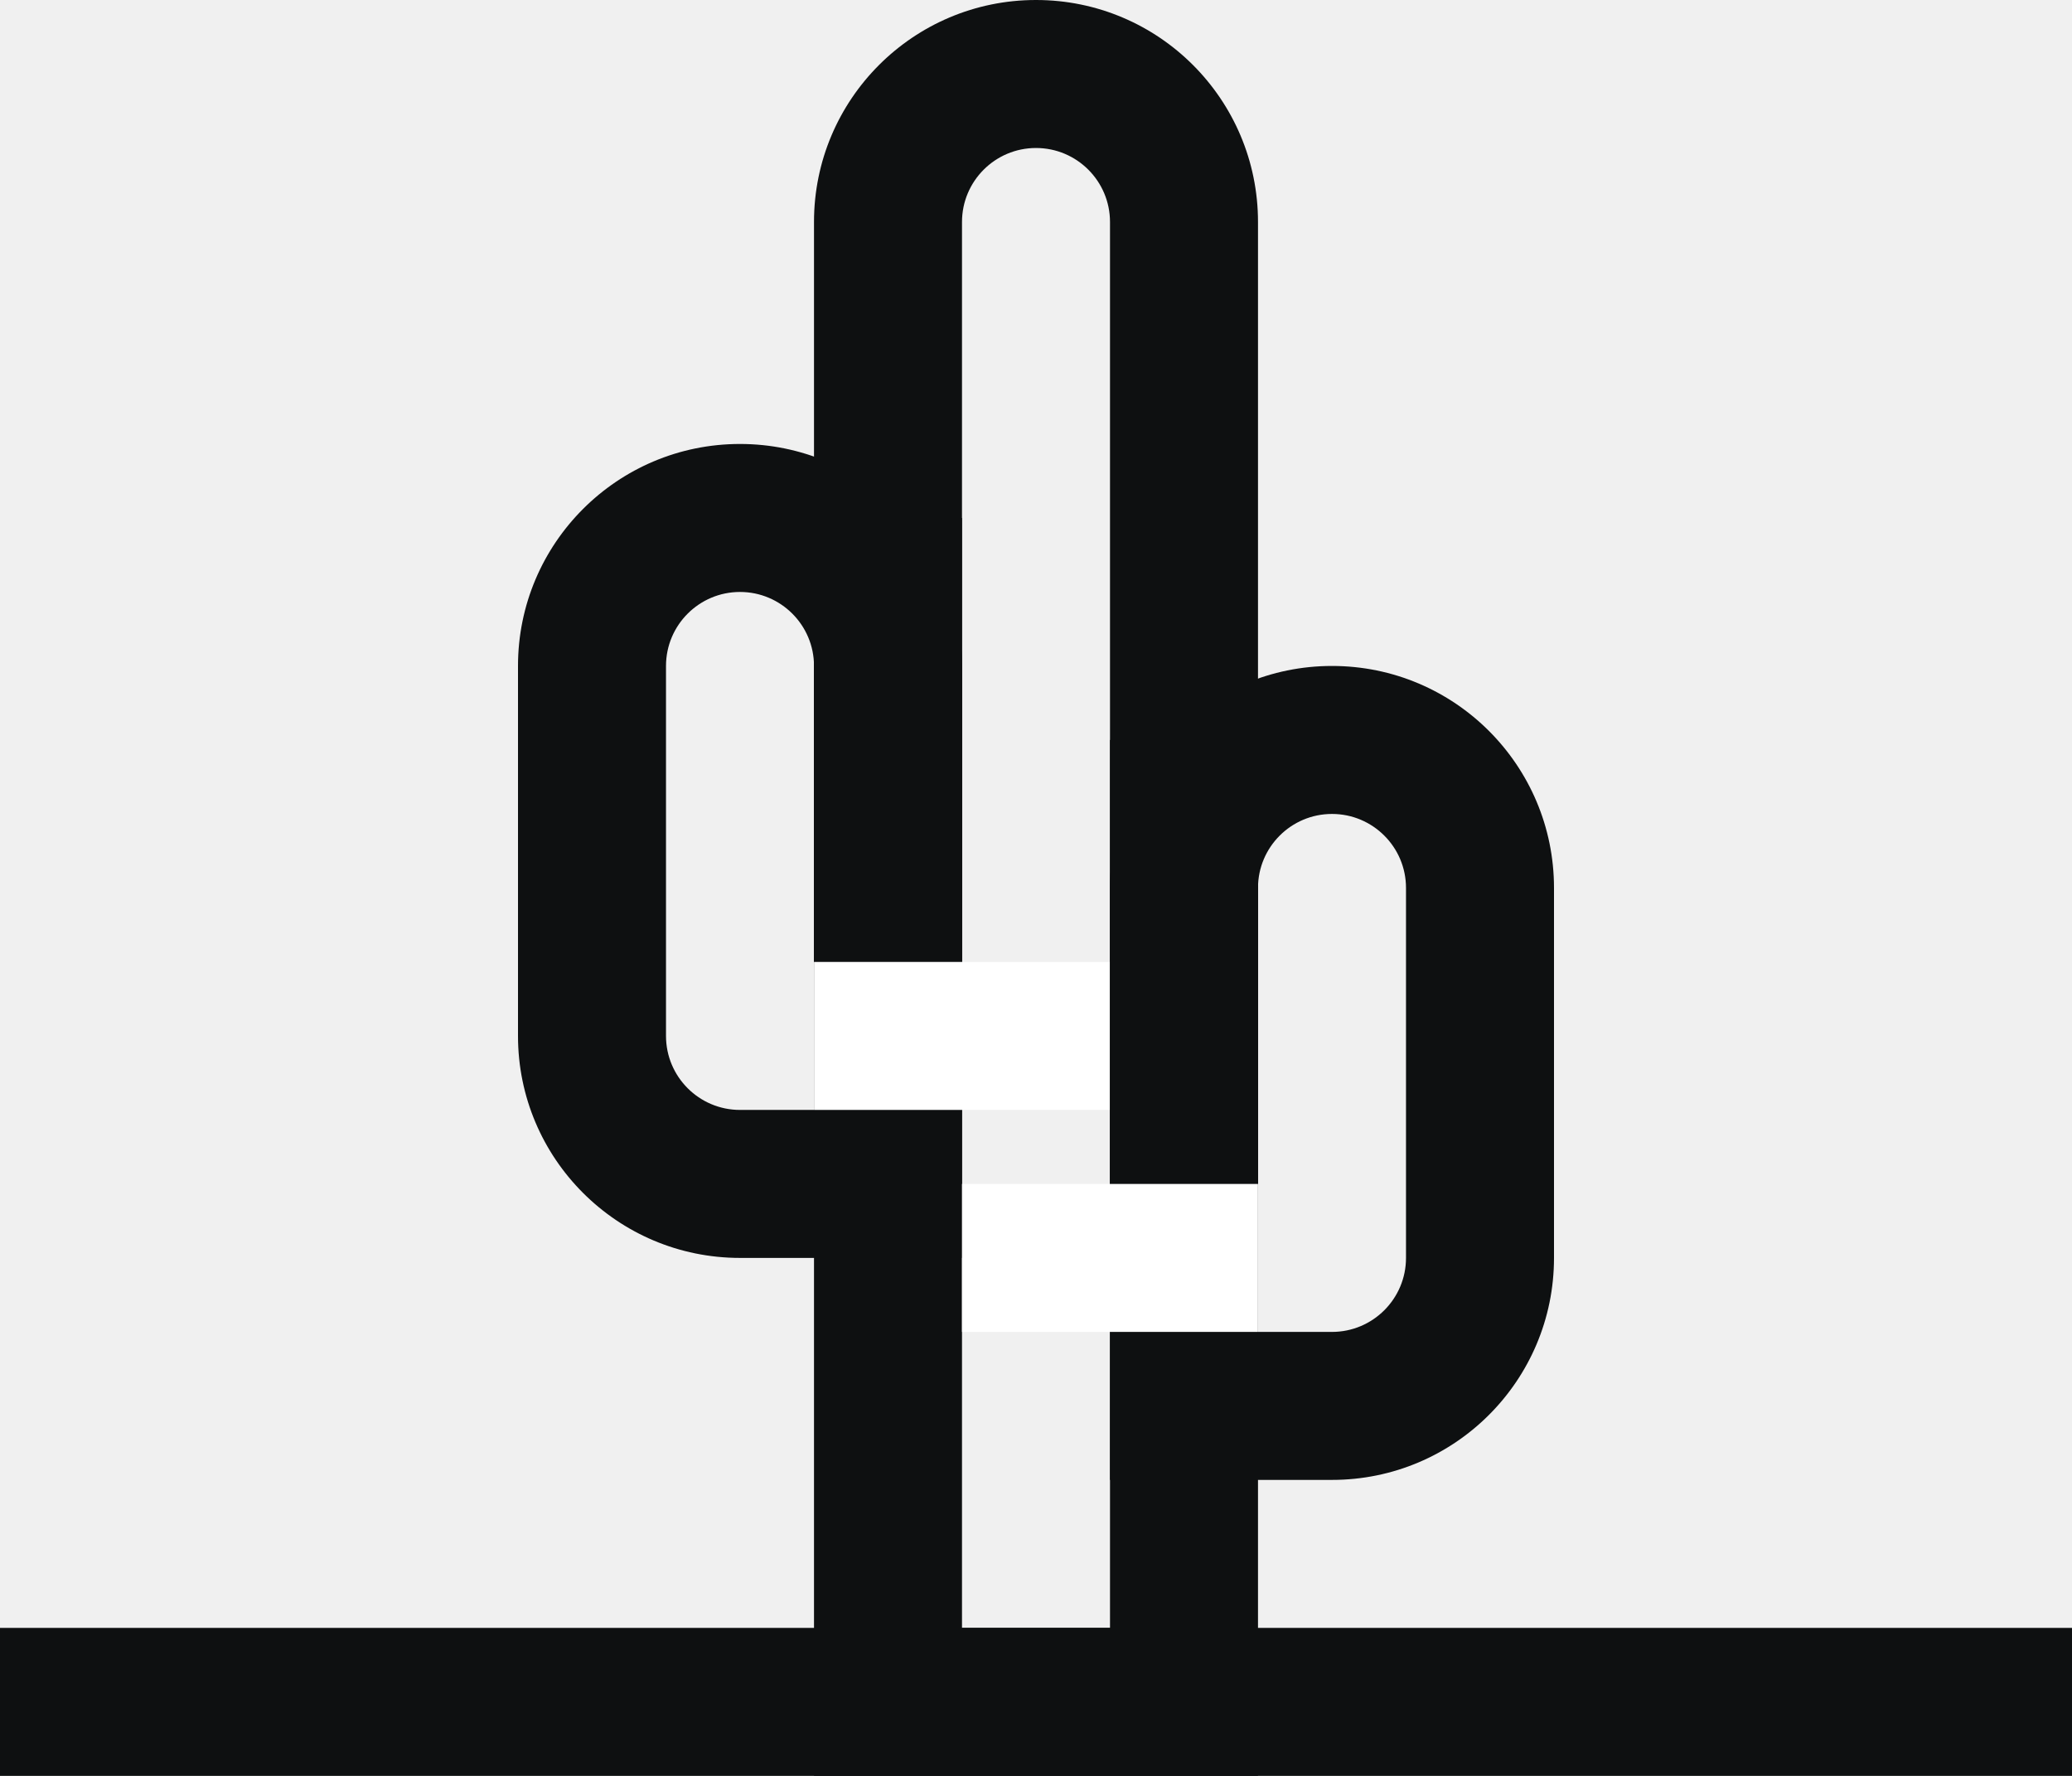
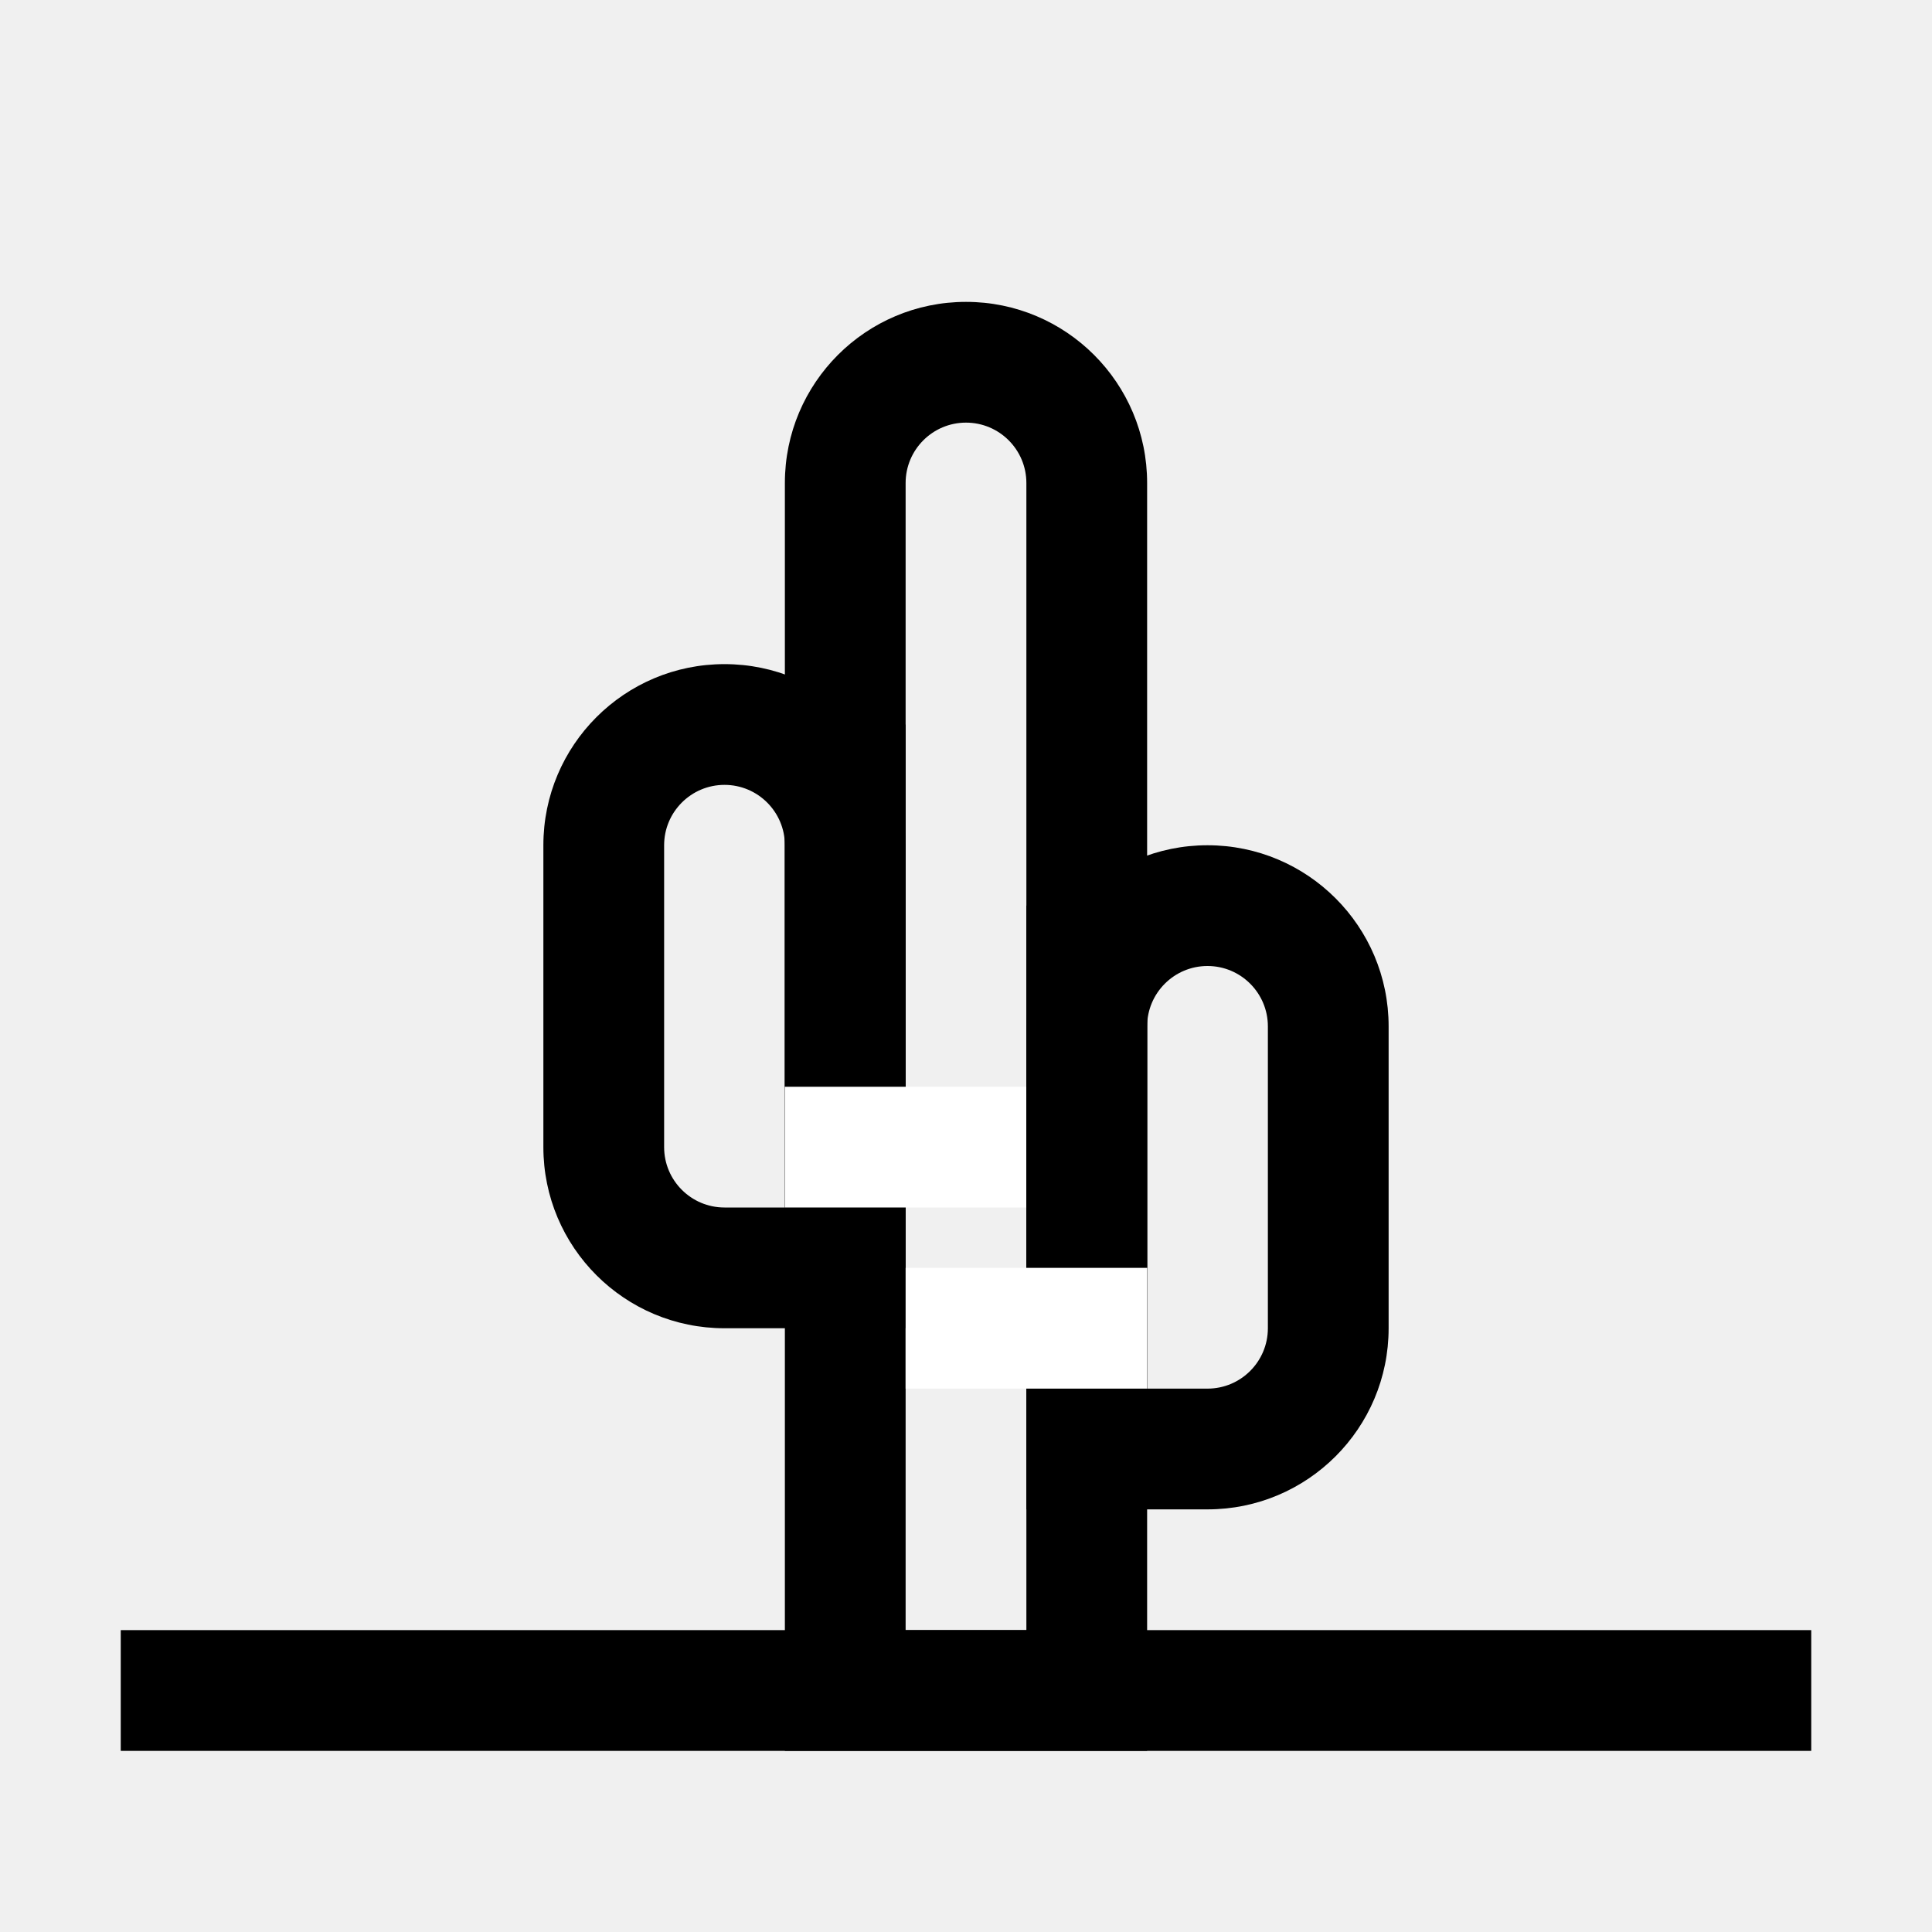
- <svg xmlns="http://www.w3.org/2000/svg" width="28" height="24" viewBox="0 0 28 24" fill="none">
-   <line y1="23" x2="28" y2="23" stroke="#0E1011" stroke-width="2" />
-   <mask id="path-2-inside-1_710_2723" fill="white">
-     <path d="M11 3C11 1.343 12.343 0 14 0C15.657 0 17 1.343 17 3V24H11V3Z" />
+ <svg xmlns="http://www.w3.org/2000/svg" width="32" height="32" viewBox="0 0 32 32" fill="none">
+   <line x1="2" y1="28" x2="30" y2="28" stroke="black" stroke-width="2" />
+   <mask id="path-2-inside-1_944_2265" fill="white">
+     <path d="M13 8C13 6.343 14.343 5 16 5V5C17.657 5 19 6.343 19 8V29H13V8Z" />
  </mask>
-   <path d="M17 24V26H19V24H17ZM11 24H9V26H11V24ZM13 3C13 2.448 13.448 2 14 2V-2C11.239 -2 9 0.239 9 3H13ZM14 2C14.552 2 15 2.448 15 3H19C19 0.239 16.761 -2 14 -2V2ZM15 3V24H19V3H15ZM17 22H11V26H17V22ZM13 24V3H9V24H13Z" fill="#0E1011" mask="url(#path-2-inside-1_710_2723)" />
-   <mask id="path-4-inside-2_710_2723" fill="white">
-     <path fill-rule="evenodd" clip-rule="evenodd" d="M13 9V13V14V17H10C8.343 17 7 15.657 7 14V9C7 7.343 8.343 6 10 6C11.657 6 13 7.343 13 9Z" />
+   <path d="M19 29V31H21V29H19ZM13 29H11V31H13V29ZM17 8V29H21V8H17ZM19 27H13V31H19V27ZM15 29V8H11V29H15ZM16 7C16.552 7 17 7.448 17 8H21C21 5.239 18.761 3 16 3V7ZM16 3C13.239 3 11 5.239 11 8H15C15 7.448 15.448 7 16 7V3Z" fill="black" mask="url(#path-2-inside-1_944_2265)" />
+   <mask id="path-4-inside-2_944_2265" fill="white">
+     <path fill-rule="evenodd" clip-rule="evenodd" d="M15 14V18V19V22H12C10.343 22 9 20.657 9 19V14C9 12.343 10.343 11 12 11C13.657 11 15 12.343 15 14Z" />
  </mask>
-   <path d="M13 17V19H15V17H13ZM15 13V9H11V13H15ZM15 14V13H11V14H15ZM15 17V14H11V17H15ZM10 19H13V15H10V19ZM5 14C5 16.761 7.239 19 10 19V15C9.448 15 9 14.552 9 14H5ZM5 9V14H9V9H5ZM10 4C7.239 4 5 6.239 5 9H9C9 8.448 9.448 8 10 8V4ZM15 9C15 6.239 12.761 4 10 4V8C10.552 8 11 8.448 11 9H15Z" fill="#0E1011" mask="url(#path-4-inside-2_710_2723)" />
-   <line x1="12" y1="13" x2="12" y2="7" stroke="#0E1011" stroke-width="2" />
-   <line x1="11" y1="14" x2="15" y2="14" stroke="white" stroke-width="2" />
-   <mask id="path-8-inside-3_710_2723" fill="white">
-     <path fill-rule="evenodd" clip-rule="evenodd" d="M15 12V16V17V20H18C19.657 20 21 18.657 21 17V12C21 10.343 19.657 9 18 9C16.343 9 15 10.343 15 12Z" />
+   <path d="M15 22V24H17V22H15ZM17 18V14H13V18H17ZM17 19V18H13V19H17ZM17 22V19H13V22H17ZM12 24H15V20H12V24ZM7 19C7 21.761 9.239 24 12 24V20C11.448 20 11 19.552 11 19H7ZM7 14V19H11V14H7ZM12 9C9.239 9 7 11.239 7 14H11C11 13.448 11.448 13 12 13V9ZM17 14C17 11.239 14.761 9 12 9V13C12.552 13 13 13.448 13 14H17Z" fill="black" mask="url(#path-4-inside-2_944_2265)" />
+   <line x1="14" y1="18" x2="14" y2="12" stroke="black" stroke-width="2" />
+   <line x1="13" y1="19" x2="17" y2="19" stroke="white" stroke-width="2" />
+   <mask id="path-8-inside-3_944_2265" fill="white">
+     <path fill-rule="evenodd" clip-rule="evenodd" d="M17 17V21V22V25H20C21.657 25 23 23.657 23 22V17C23 15.343 21.657 14 20 14C18.343 14 17 15.343 17 17Z" />
  </mask>
-   <path d="M15 20V22H13V20H15ZM13 16V12H17V16H13ZM13 17V16H17V17H13ZM13 20V17H17V20H13ZM18 22H15V18H18V22ZM23 17C23 19.761 20.761 22 18 22V18C18.552 18 19 17.552 19 17H23ZM23 12V17H19V12H23ZM18 7C20.761 7 23 9.239 23 12H19C19 11.448 18.552 11 18 11V7ZM13 12C13 9.239 15.239 7 18 7V11C17.448 11 17 11.448 17 12H13Z" fill="#0E1011" mask="url(#path-8-inside-3_710_2723)" />
-   <line y1="-1" x2="6" y2="-1" transform="matrix(-1.19249e-08 -1 -1 2.11998e-08 15 16)" stroke="#0E1011" stroke-width="2" />
-   <line y1="-1" x2="4" y2="-1" transform="matrix(-1 -3.09534e-09 -2.36987e-09 1 17 18)" stroke="white" stroke-width="2" />
+   <path d="M17 25V27H15V25H17ZM15 21V17H19V21H15ZM15 22V21H19V22H15ZM15 25V22H19V25H15ZM20 27H17V23H20V27ZM25 22C25 24.761 22.761 27 20 27V23C20.552 23 21 22.552 21 22H25ZM25 17V22H21V17H25ZM20 12C22.761 12 25 14.239 25 17H21C21 16.448 20.552 16 20 16V12ZM15 17C15 14.239 17.239 12 20 12V16C19.448 16 19 16.448 19 17H15Z" fill="black" mask="url(#path-8-inside-3_944_2265)" />
+   <line y1="-1" x2="6" y2="-1" transform="matrix(-1.19249e-08 -1 -1 2.11998e-08 17 21)" stroke="black" stroke-width="2" />
+   <line y1="-1" x2="4" y2="-1" transform="matrix(-1 -3.09534e-09 -2.36987e-09 1 19 23)" stroke="white" stroke-width="2" />
</svg>
